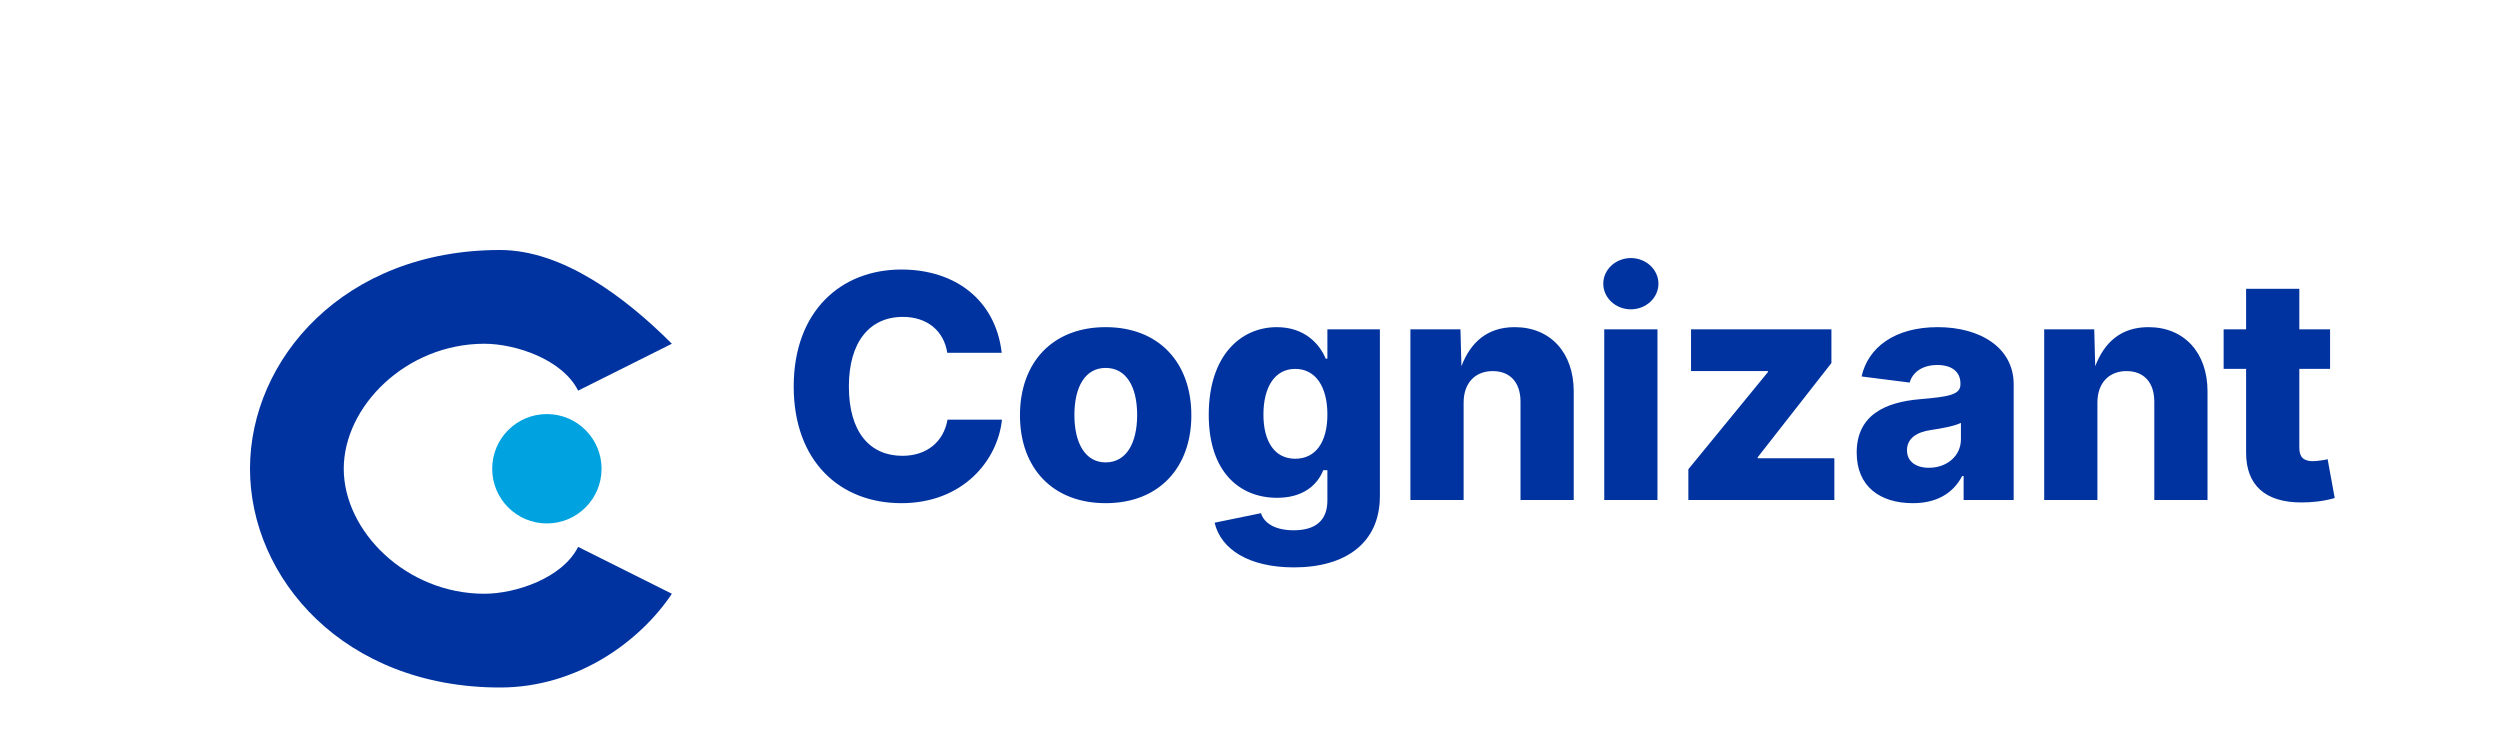
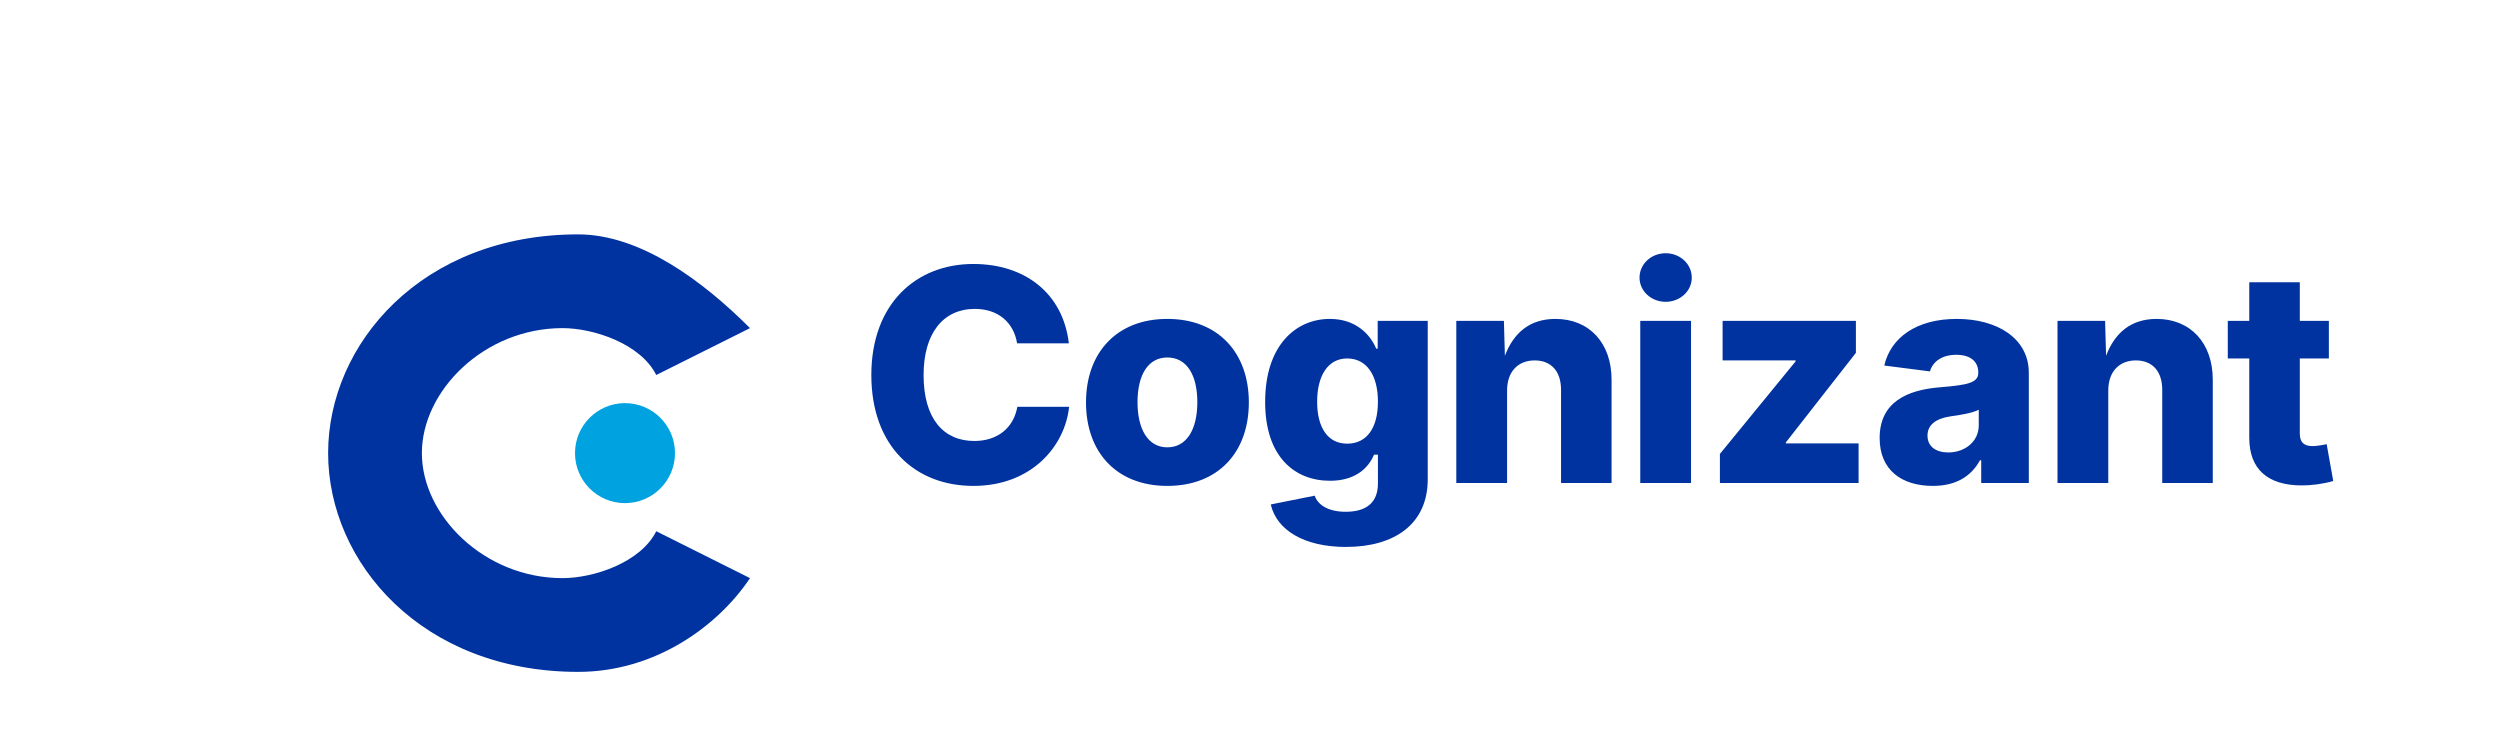
<svg xmlns="http://www.w3.org/2000/svg" viewBox="0 0 160 48" width="160" height="48" fill="none">
-   <g transform="translate(14, 12)">
-     <path d="M18 4 C8 4 2 11 2 18 C2 25 8 32 18 32 C23 32 27 29 29 26 L23 23 C22 25 19 26 17 26 C12 26 8 22 8 18 C8 14 12 10 17 10 C19 10 22 11 23 13 L29 10 C26 7 22 4 18 4 Z" fill="#0033A0" />
-     <circle cx="21" cy="18" r="3.5" fill="#00A3E0" />
+   <g transform="translate(19, 0)">
+     <g transform="translate(0, 12)">
+       <path d="M18 3 C8 3 2 10 2 17 C2 24 8 31 18 31 C23 31 27 28 29 25 L23 22 C22 24 19 25 17 25 C12 25 8 21 8 17 C8 13 12 9 17 9 C19 9 22 10 23 12 L29 9 C26 6 22 3 18 3 Z" fill="#0033A0" />
+       <circle cx="21" cy="17" r="3.2" fill="#00A3E0" />
+     </g>
+     <text x="36" y="24" font-family="'Plus Jakarta Sans', system-ui, -apple-system, sans-serif" font-size="19" font-weight="800" fill="#0033A0" dominant-baseline="central" letter-spacing="-0.3">Cognizant</text>
  </g>
-   <text x="50" y="32" font-family="'Plus Jakarta Sans', system-ui, -apple-system, sans-serif" font-size="20" font-weight="800" fill="#0033A0" letter-spacing="-0.3">Cognizant</text>
</svg>
